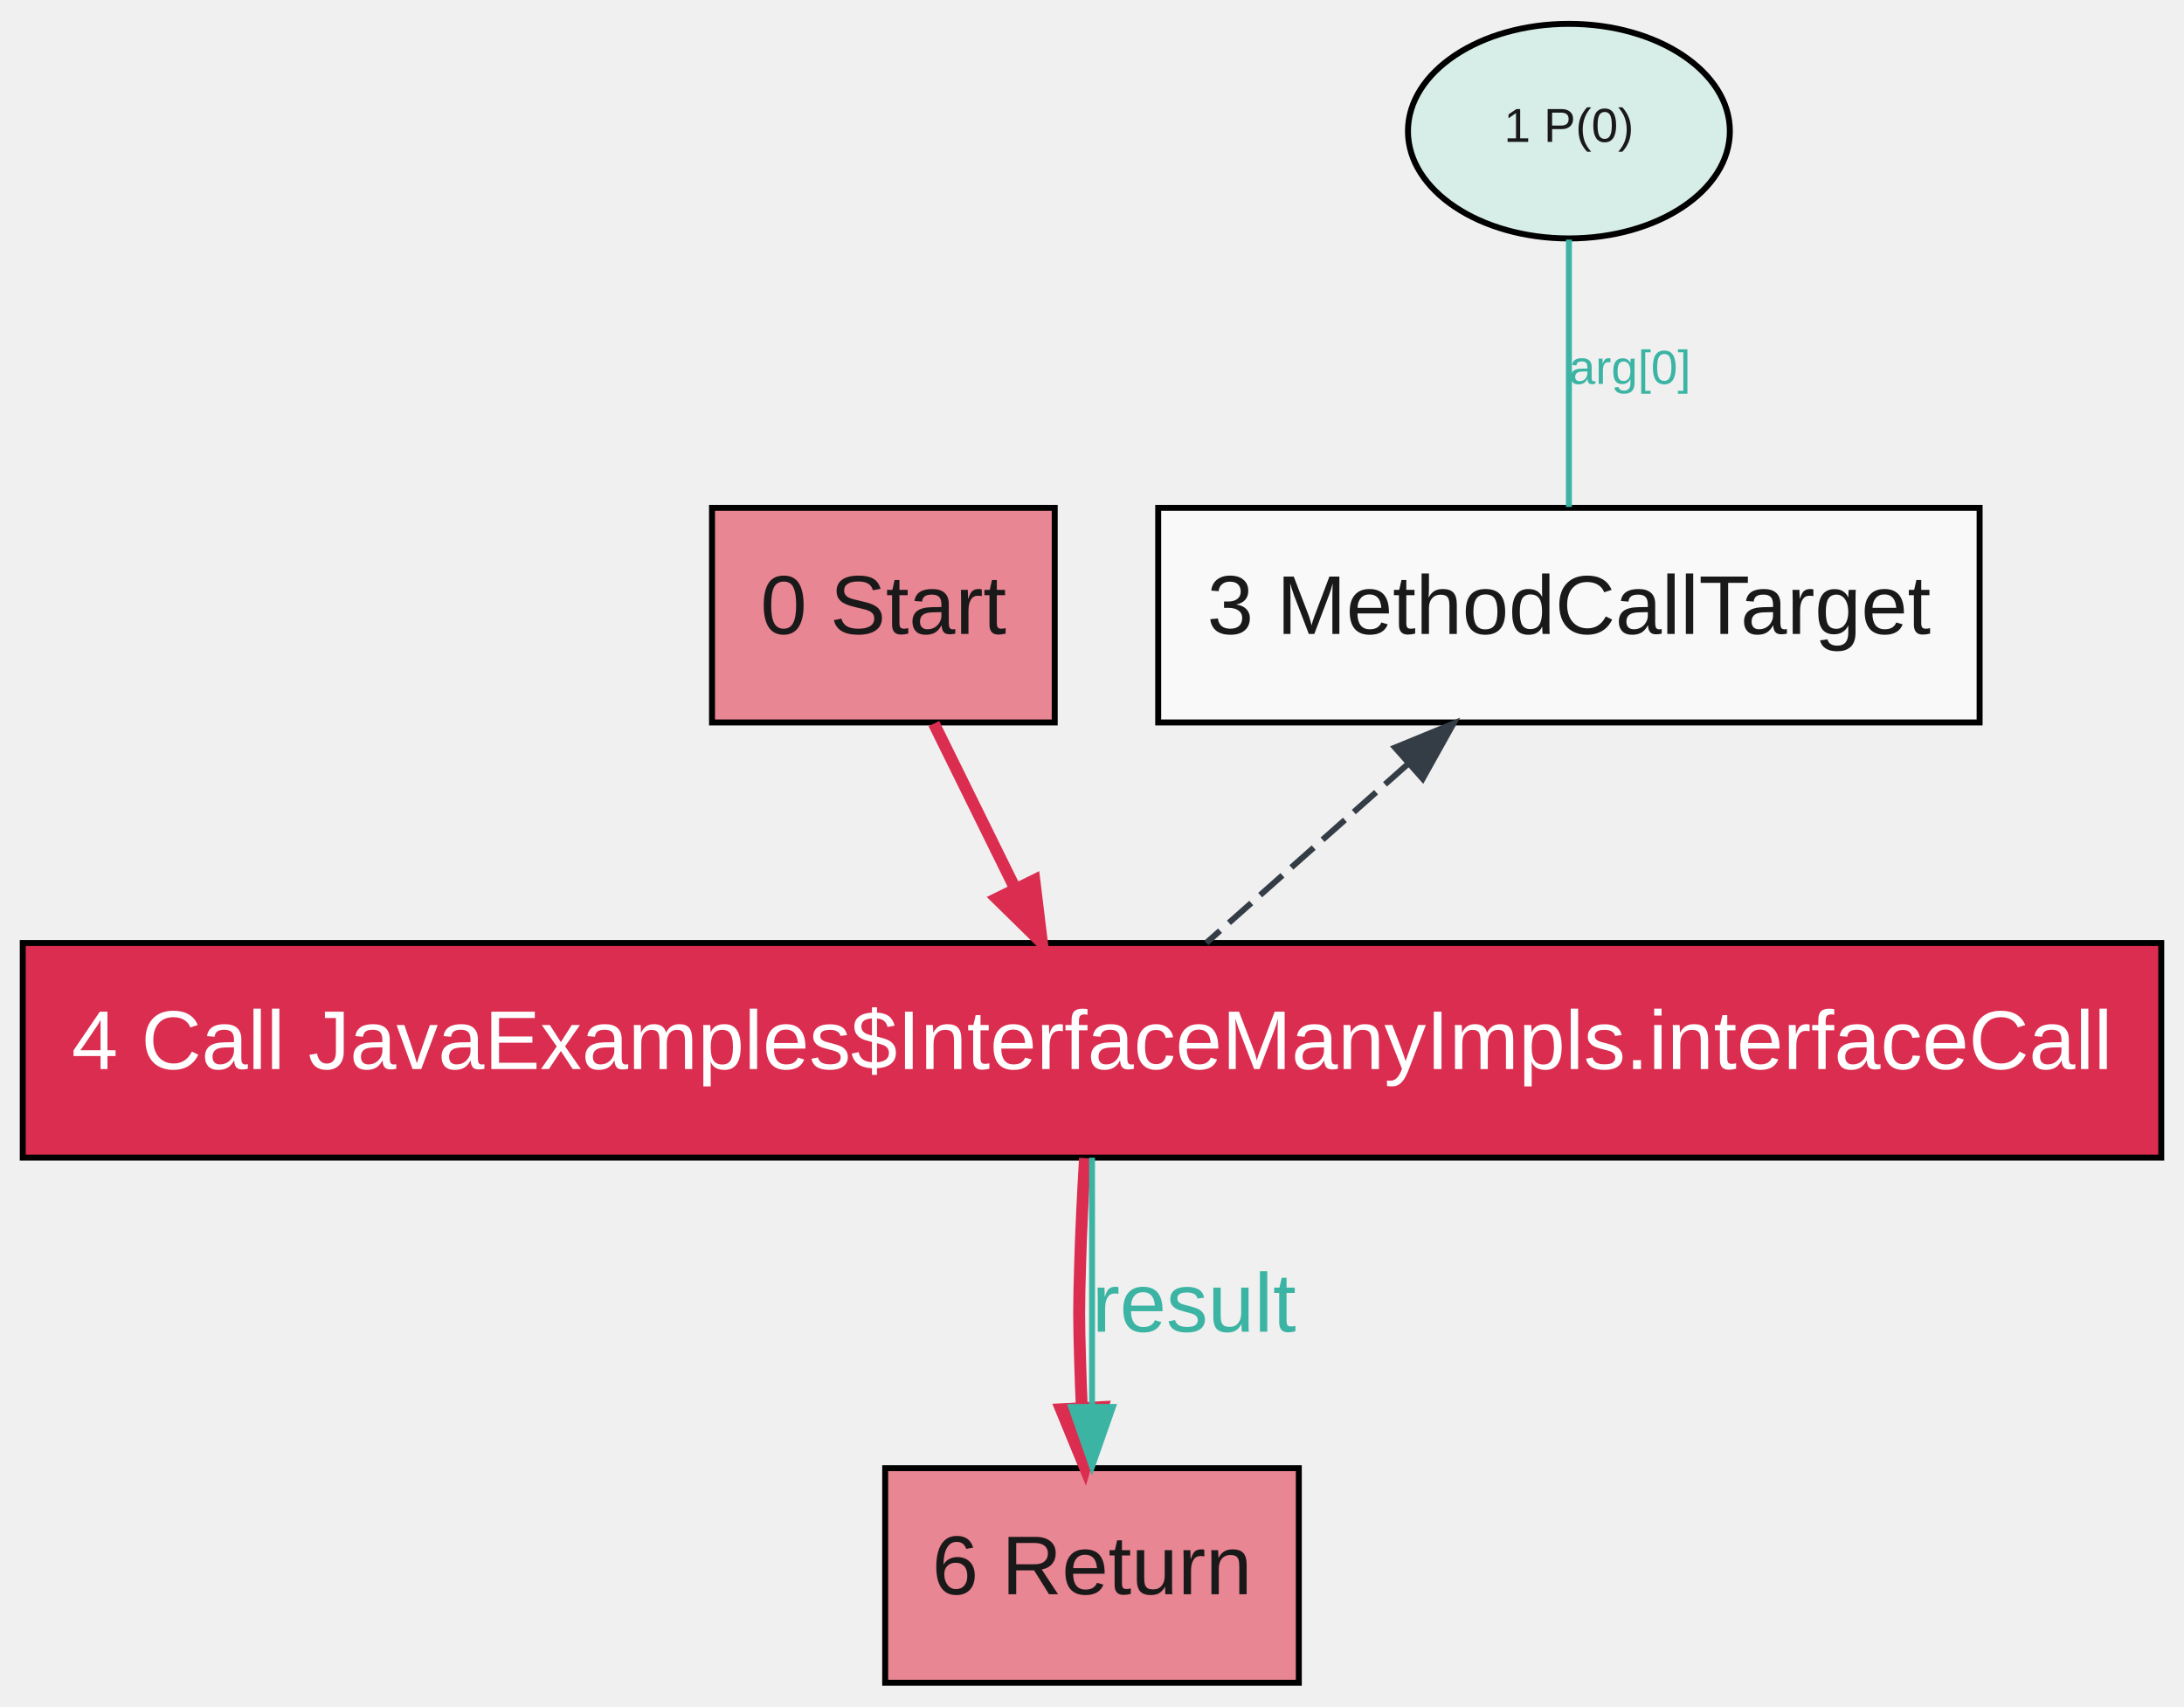
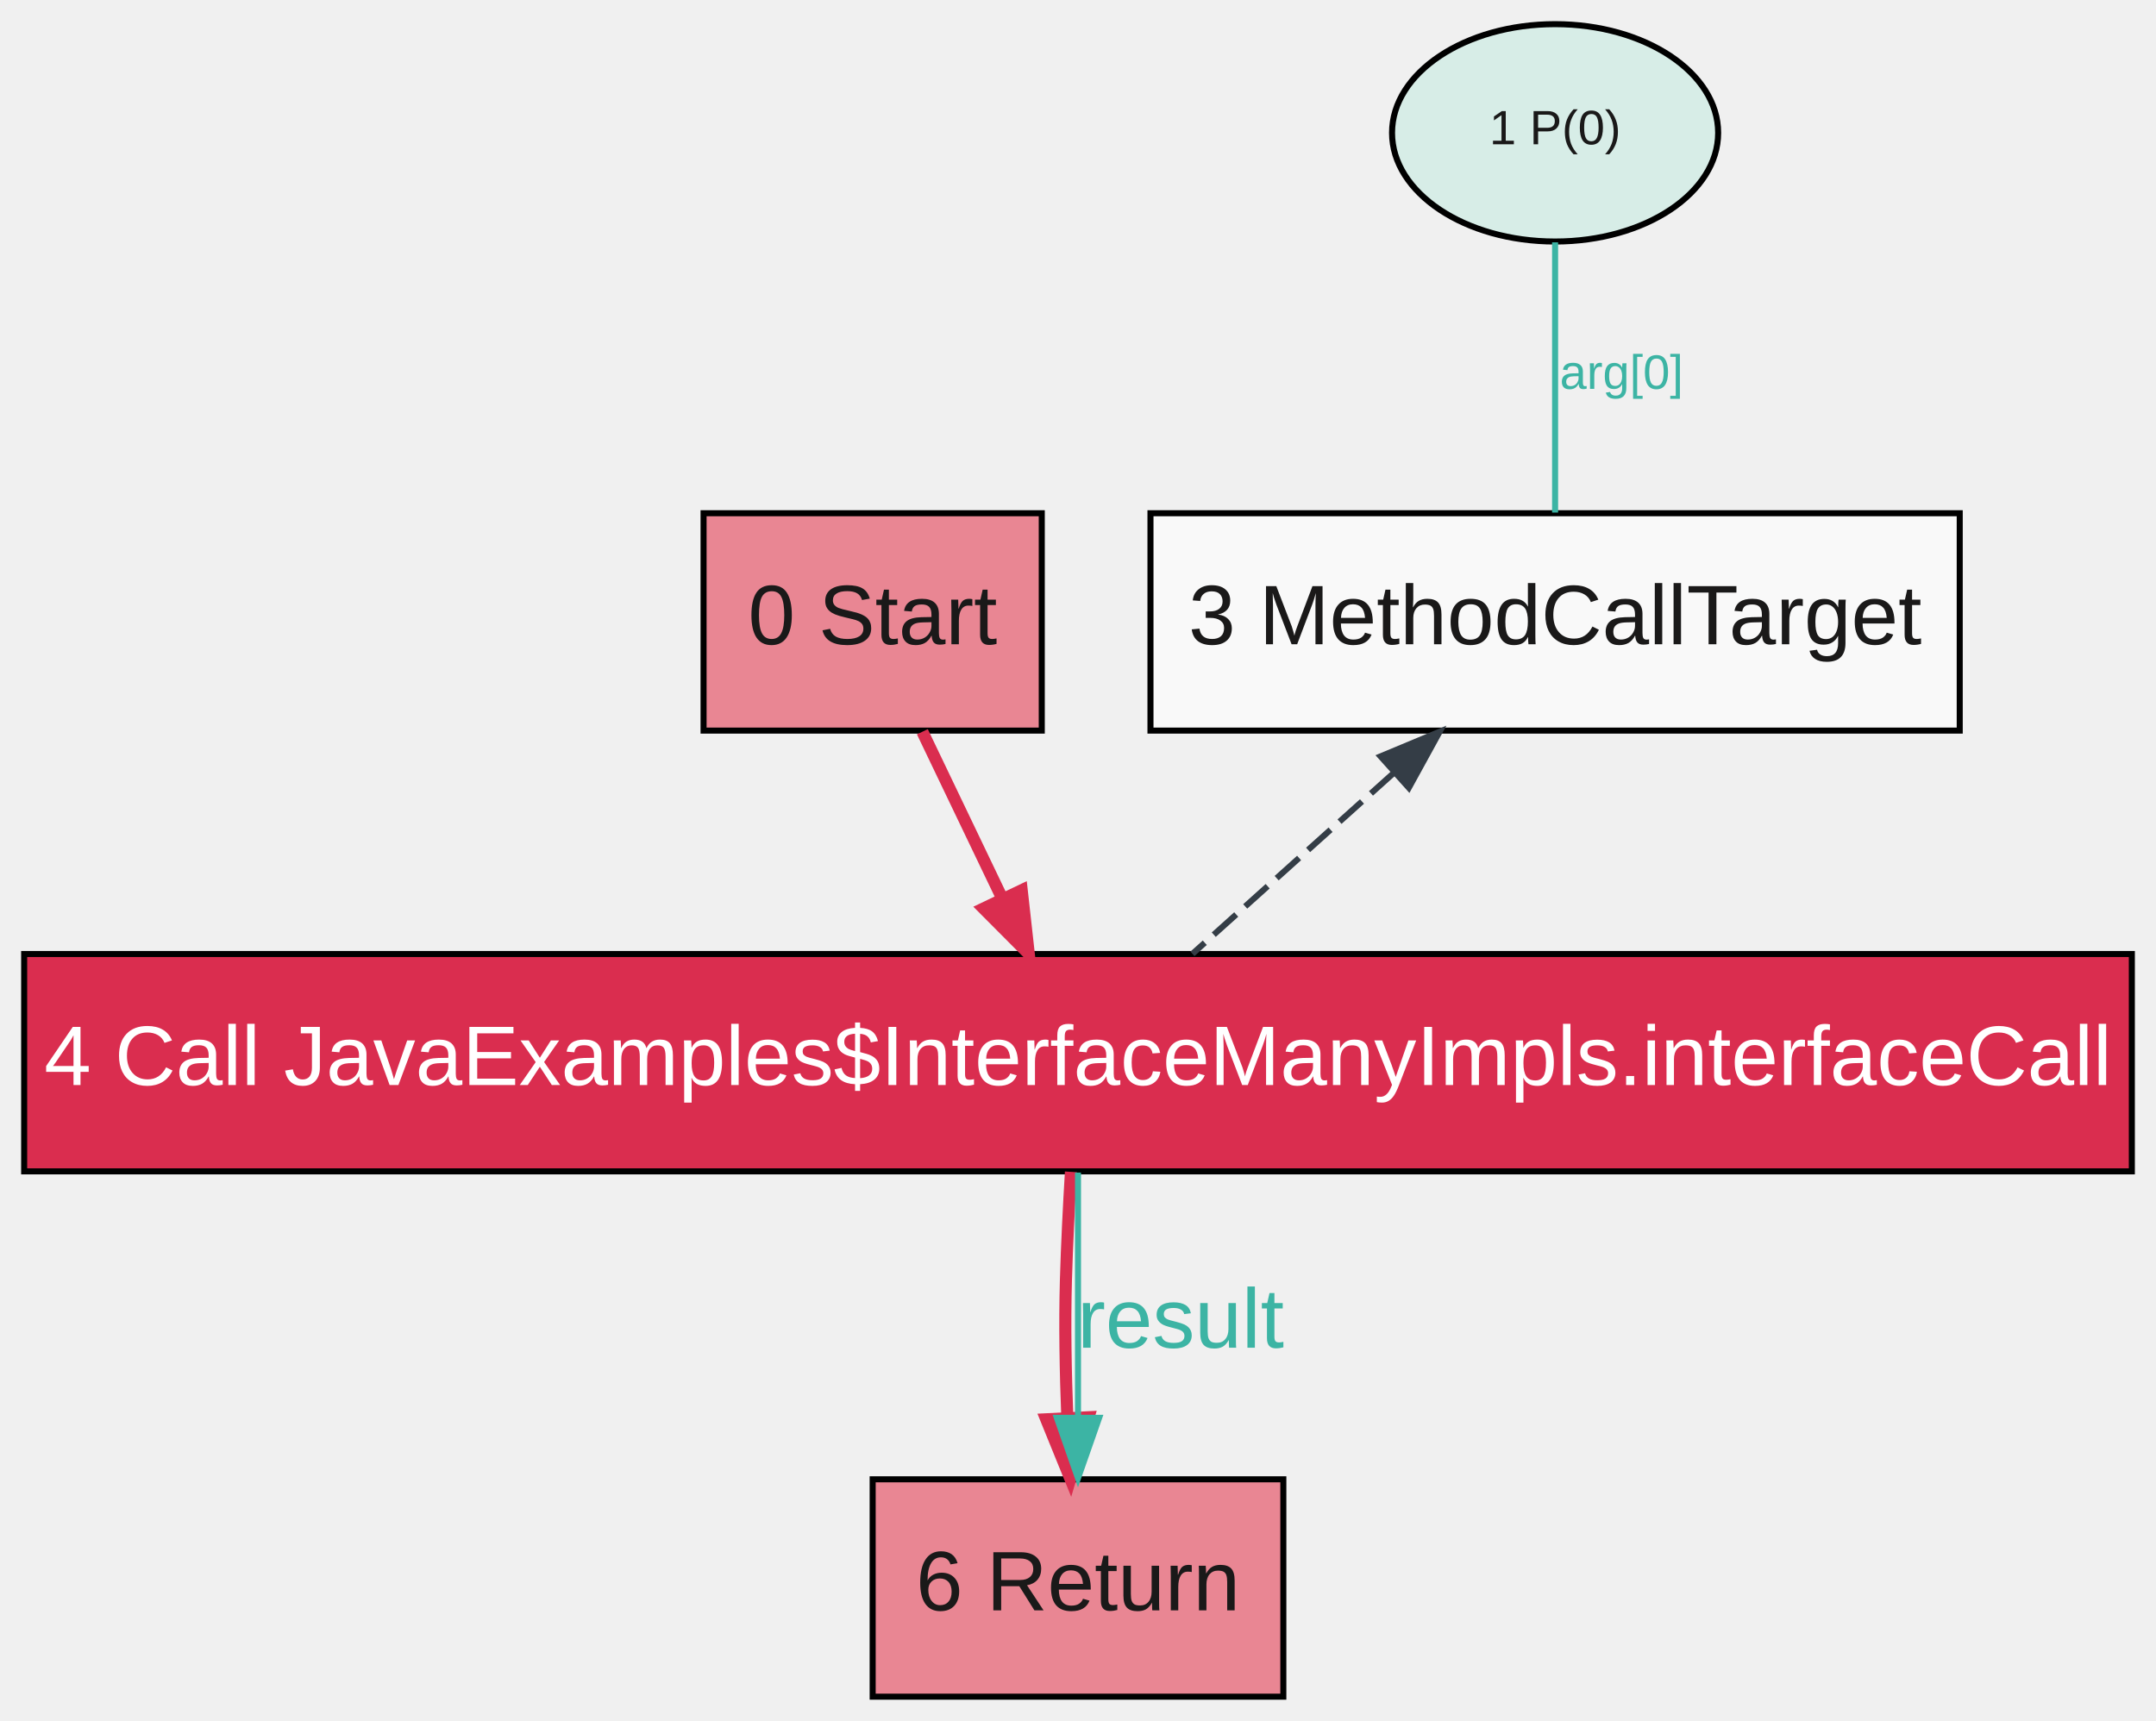
- <svg xmlns="http://www.w3.org/2000/svg" width="366pt" height="286pt" viewBox="0.00 0.00 366.37 286.30">
-   <g id="graph0" class="graph" transform="scale(1 1) rotate(0) translate(4 282.3)">
+ <svg xmlns="http://www.w3.org/2000/svg" width="357pt" height="285pt" viewBox="0.00 0.00 357.00 285.00">
+   <g id="graph0" class="graph" transform="scale(1 1) rotate(0) translate(4 281)">
    <g id="node1" class="node">
-       <polygon fill="#e98693" stroke="black" points="172.93,-197.1 115.44,-197.1 115.44,-161.1 172.93,-161.1 172.93,-197.1" />
-       <text text-anchor="middle" x="144.19" y="-175.95" font-family="Arial" font-size="14.00" fill="#1a1919">0 Start</text>
+       <polygon fill="#e98693" stroke="black" points="168.5,-196 112.5,-196 112.5,-160 168.5,-160 168.5,-196" />
+       <text text-anchor="middle" x="140.5" y="-174.3" font-family="Arial" font-size="14.00" fill="#1a1919">0 Start</text>
    </g>
    <g id="node3" class="node">
-       <polygon fill="#da2d4f" stroke="black" points="358.56,-124.1 -0.19,-124.1 -0.19,-88.1 358.56,-88.1 358.56,-124.1" />
-       <text text-anchor="middle" x="179.19" y="-102.95" font-family="Arial" font-size="14.00" fill="#ffffff">4 Call JavaExamples$InterfaceManyImpls.interfaceCall</text>
+       <polygon fill="#da2d4f" stroke="black" points="349,-123 0,-123 0,-87 349,-87 349,-123" />
+       <text text-anchor="middle" x="174.5" y="-101.3" font-family="Arial" font-size="14.00" fill="#ffffff">4 Call JavaExamples$InterfaceManyImpls.interfaceCall</text>
    </g>
    <g id="edge1" class="edge">
-       <path fill="none" stroke="#da2d4f" stroke-width="2" d="M152.66,-160.91C156.74,-152.63 161.73,-142.51 166.27,-133.29" />
-       <polygon fill="#da2d4f" stroke="#da2d4f" stroke-width="2" points="169.51,-134.64 170.79,-124.13 163.23,-131.55 169.51,-134.64" />
+       <path fill="none" stroke="#da2d4f" stroke-width="2" d="M148.73,-159.81C152.7,-151.53 157.54,-141.41 161.96,-132.19" />
+       <polygon fill="#da2d4f" stroke="#da2d4f" stroke-width="2" points="165.18,-133.56 166.35,-123.03 158.87,-130.54 165.18,-133.56" />
    </g>
    <g id="node2" class="node">
-       <polygon fill="#f9f9f9" stroke="black" points="328.09,-197.1 190.29,-197.1 190.29,-161.1 328.09,-161.1 328.09,-197.1" />
-       <text text-anchor="middle" x="259.19" y="-175.95" font-family="Arial" font-size="14.00" fill="#1a1919">3 MethodCallTarget</text>
+       <polygon fill="#f9f9f9" stroke="black" points="320.5,-196 186.5,-196 186.5,-160 320.5,-160 320.5,-196" />
+       <text text-anchor="middle" x="253.5" y="-174.3" font-family="Arial" font-size="14.00" fill="#1a1919">3 MethodCallTarget</text>
    </g>
    <g id="edge3" class="edge">
-       <path fill="none" stroke="#343d46" stroke-dasharray="5,2" d="M232.08,-154.04C221.01,-144.22 208.47,-133.08 198.37,-124.13" />
-       <polygon fill="#343d46" stroke="#343d46" points="230.02,-156.89 239.82,-160.91 234.66,-151.66 230.02,-156.89" />
+       <path fill="none" stroke="#343d46" stroke-dasharray="5,2" d="M226.73,-152.94C215.8,-143.12 203.41,-131.99 193.45,-123.03" />
+       <polygon fill="#343d46" stroke="#343d46" points="224.6,-155.73 234.38,-159.81 229.28,-150.53 224.6,-155.73" />
    </g>
    <g id="node4" class="node">
-       <polygon fill="#e98693" stroke="black" points="213.88,-36 144.49,-36 144.49,0 213.88,0 213.88,-36" />
-       <text text-anchor="middle" x="179.19" y="-14.85" font-family="Arial" font-size="14.00" fill="#1a1919">6 Return</text>
+       <polygon fill="#e98693" stroke="black" points="208.5,-36 140.5,-36 140.5,0 208.5,0 208.5,-36" />
+       <text text-anchor="middle" x="174.5" y="-14.3" font-family="Arial" font-size="14.00" fill="#1a1919">6 Return</text>
    </g>
    <g id="edge4" class="edge">
-       <path fill="none" stroke="#da2d4f" stroke-width="2" d="M178.01,-88.02C177.68,-82.32 177.35,-75.94 177.19,-70.1 176.98,-62.95 176.98,-61.15 177.19,-54 177.26,-51.44 177.36,-48.79 177.48,-46.13" />
-       <polygon fill="#da2d4f" stroke="#da2d4f" stroke-width="2" points="180.98,-46.25 178.01,-36.08 173.99,-45.88 180.98,-46.25" />
+       <path fill="none" stroke="#da2d4f" stroke-width="2" d="M173.33,-86.92C172.99,-81.22 172.67,-74.84 172.5,-69 172.29,-61.65 172.44,-53.69 172.73,-46.33" />
+       <polygon fill="#da2d4f" stroke="#da2d4f" stroke-width="2" points="176.24,-46.28 173.23,-36.12 169.24,-45.94 176.24,-46.28" />
    </g>
    <g id="edge5" class="edge">
-       <path fill="none" stroke="#3cb4a4" d="M179.19,-88.09C179.19,-76.26 179.19,-60.22 179.19,-46.57" />
-       <polygon fill="#3cb4a4" stroke="#3cb4a4" points="182.69,-46.27 179.19,-36.27 175.69,-46.27 182.69,-46.27" />
-       <text text-anchor="middle" x="196.3" y="-58.9" font-family="arial" font-size="14.00" fill="#3cb4a4">result</text>
+       <path fill="none" stroke="#3cb4a4" d="M174.5,-86.8C174.5,-75.16 174.5,-59.55 174.5,-46.24" />
+       <polygon fill="#3cb4a4" stroke="#3cb4a4" points="178,-46.18 174.5,-36.18 171,-46.18 178,-46.18" />
+       <text text-anchor="middle" x="191.5" y="-57.8" font-family="arial" font-size="14.00" fill="#3cb4a4">result</text>
    </g>
    <g id="node5" class="node">
-       <ellipse fill="#d7ede7" stroke="black" cx="259.19" cy="-260.3" rx="27" ry="18" />
-       <text text-anchor="middle" x="259.19" y="-258.5" font-family="Arial" font-size="8.00" fill="#1a1919">1 P(0)</text>
+       <ellipse fill="#d7ede7" stroke="black" cx="253.5" cy="-259" rx="27" ry="18" />
+       <text text-anchor="middle" x="253.5" y="-257.1" font-family="Arial" font-size="8.00" fill="#1a1919">1 P(0)</text>
    </g>
    <g id="edge2" class="edge">
-       <path fill="none" stroke="#3cb4a4" d="M259.19,-242.11C259.19,-228.83 259.19,-210.53 259.19,-197.25" />
-       <text text-anchor="middle" x="269.41" y="-217.9" font-family="arial" font-size="8.00" fill="#3cb4a4">arg[0]</text>
+       <path fill="none" stroke="#3cb4a4" d="M253.5,-240.86C253.5,-227.61 253.5,-209.35 253.5,-196.11" />
+       <text text-anchor="middle" x="264.5" y="-216.6" font-family="arial" font-size="8.00" fill="#3cb4a4">arg[0]</text>
    </g>
  </g>
</svg>
